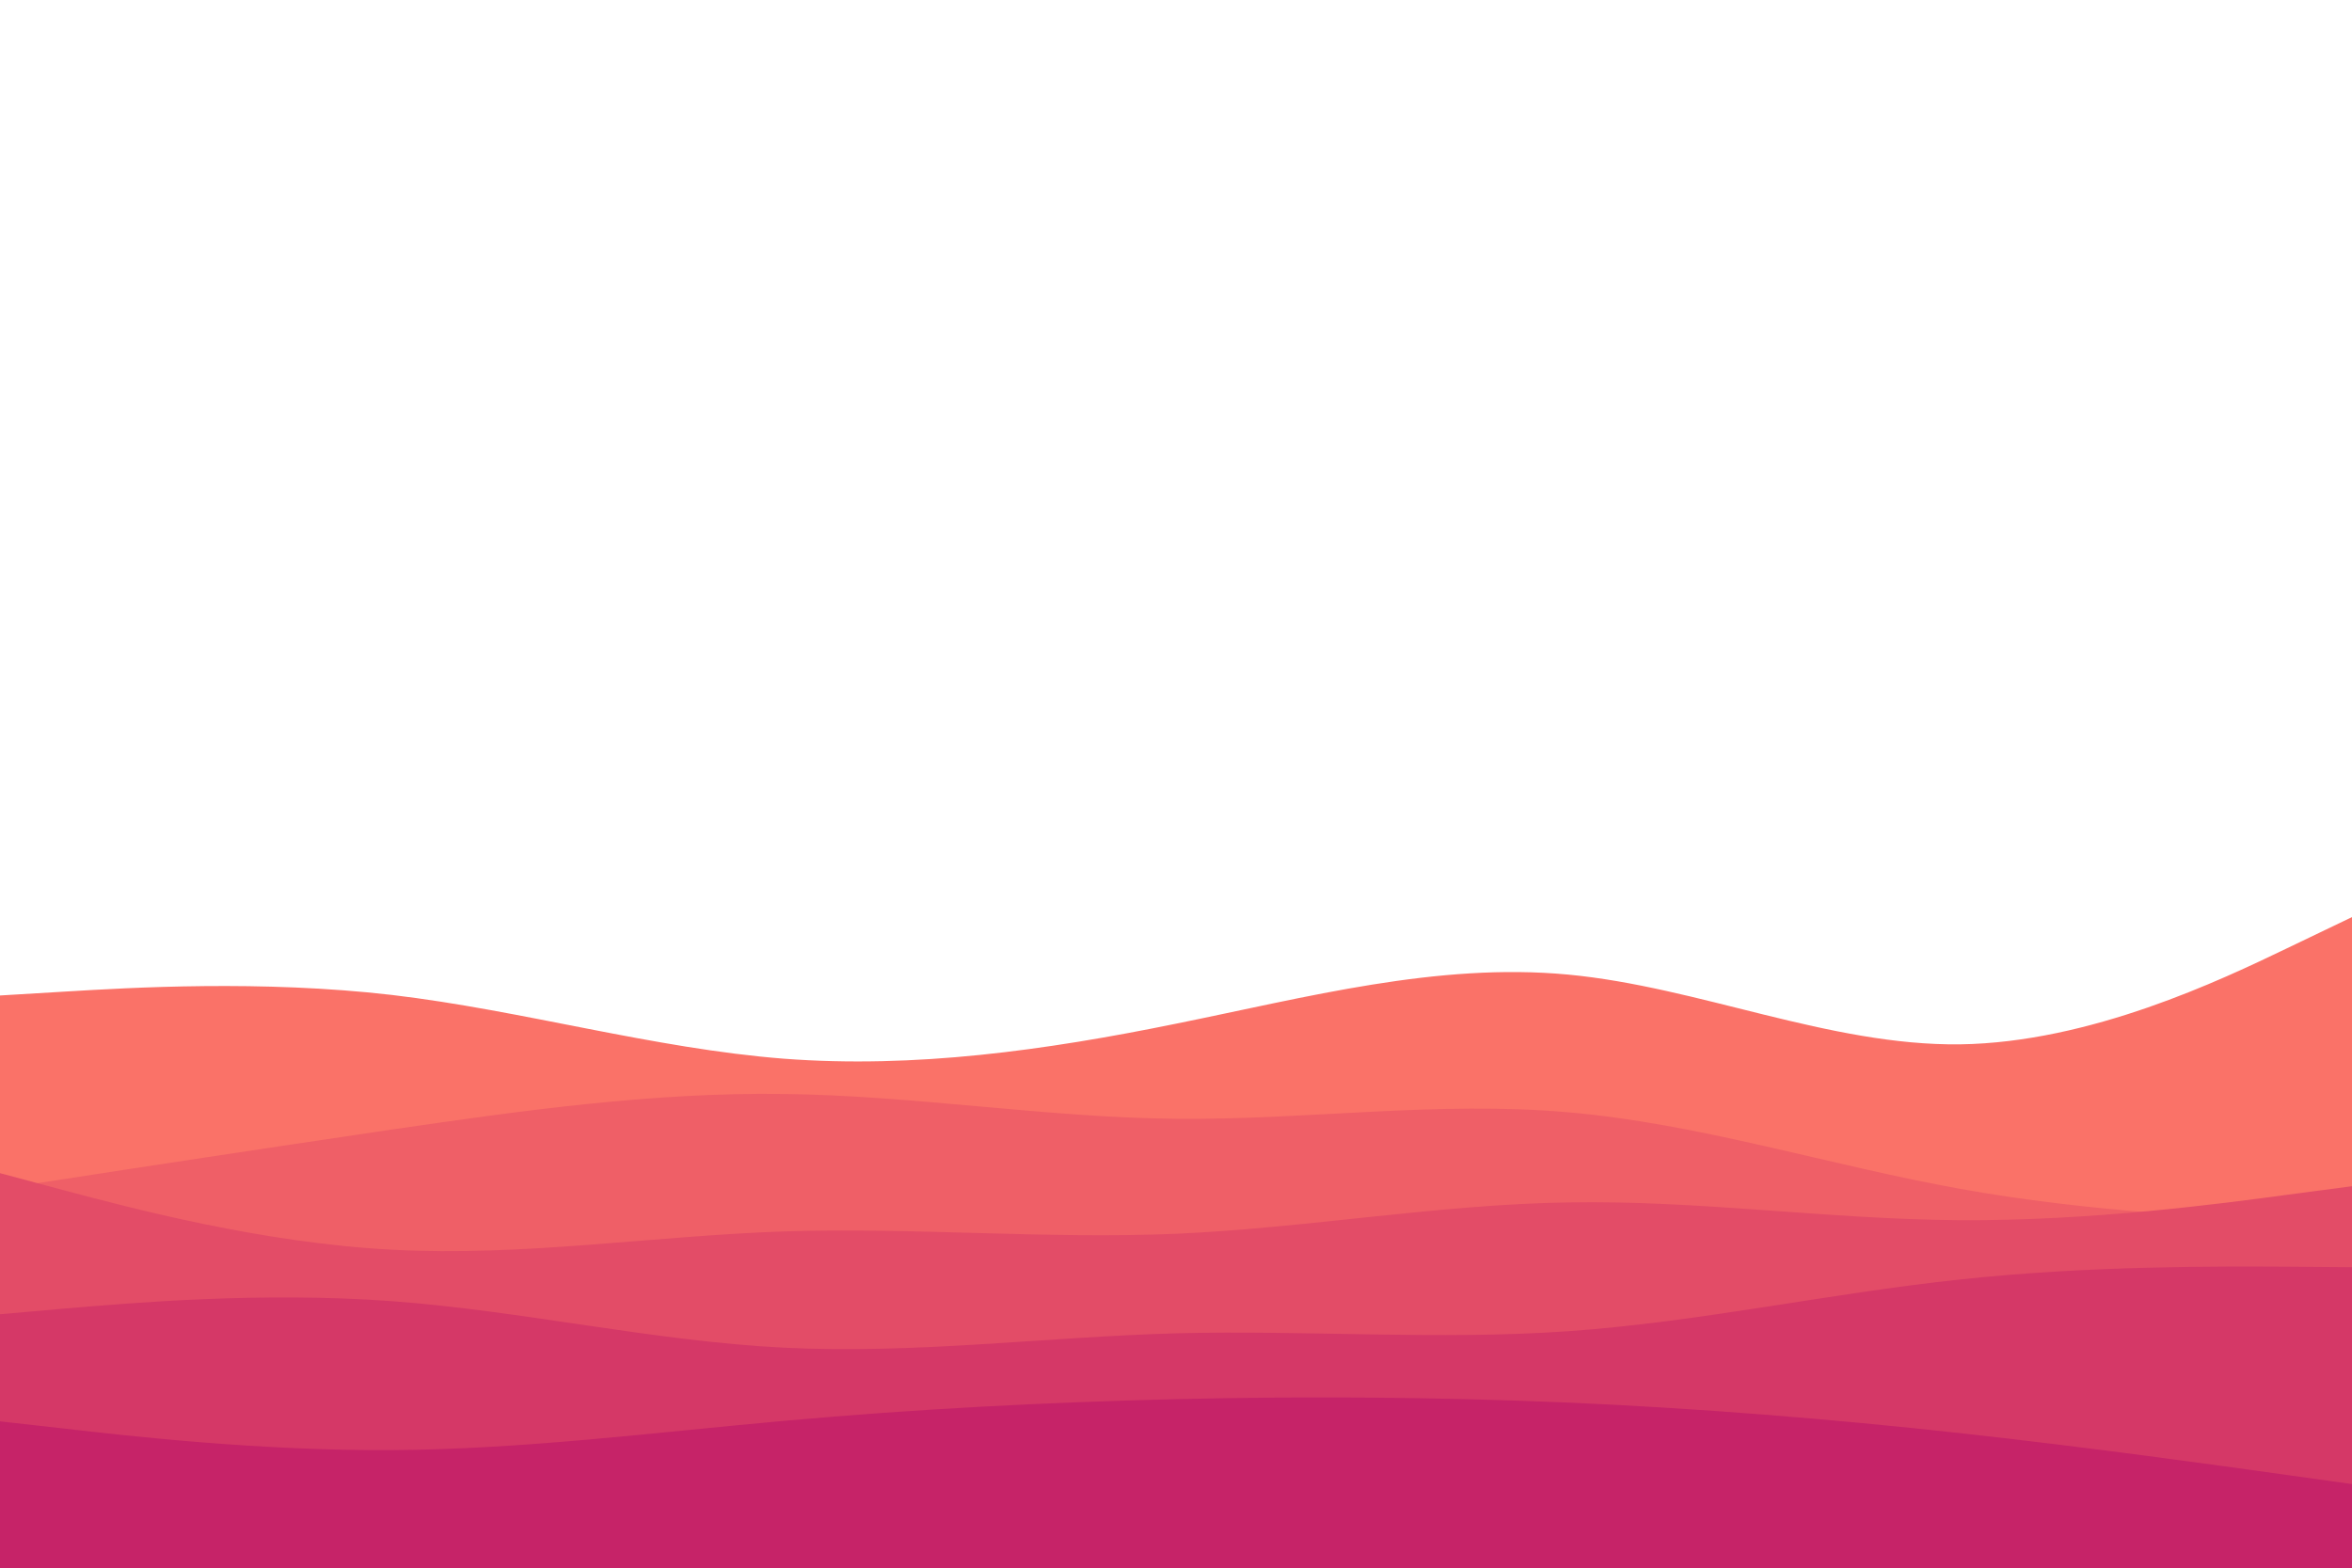
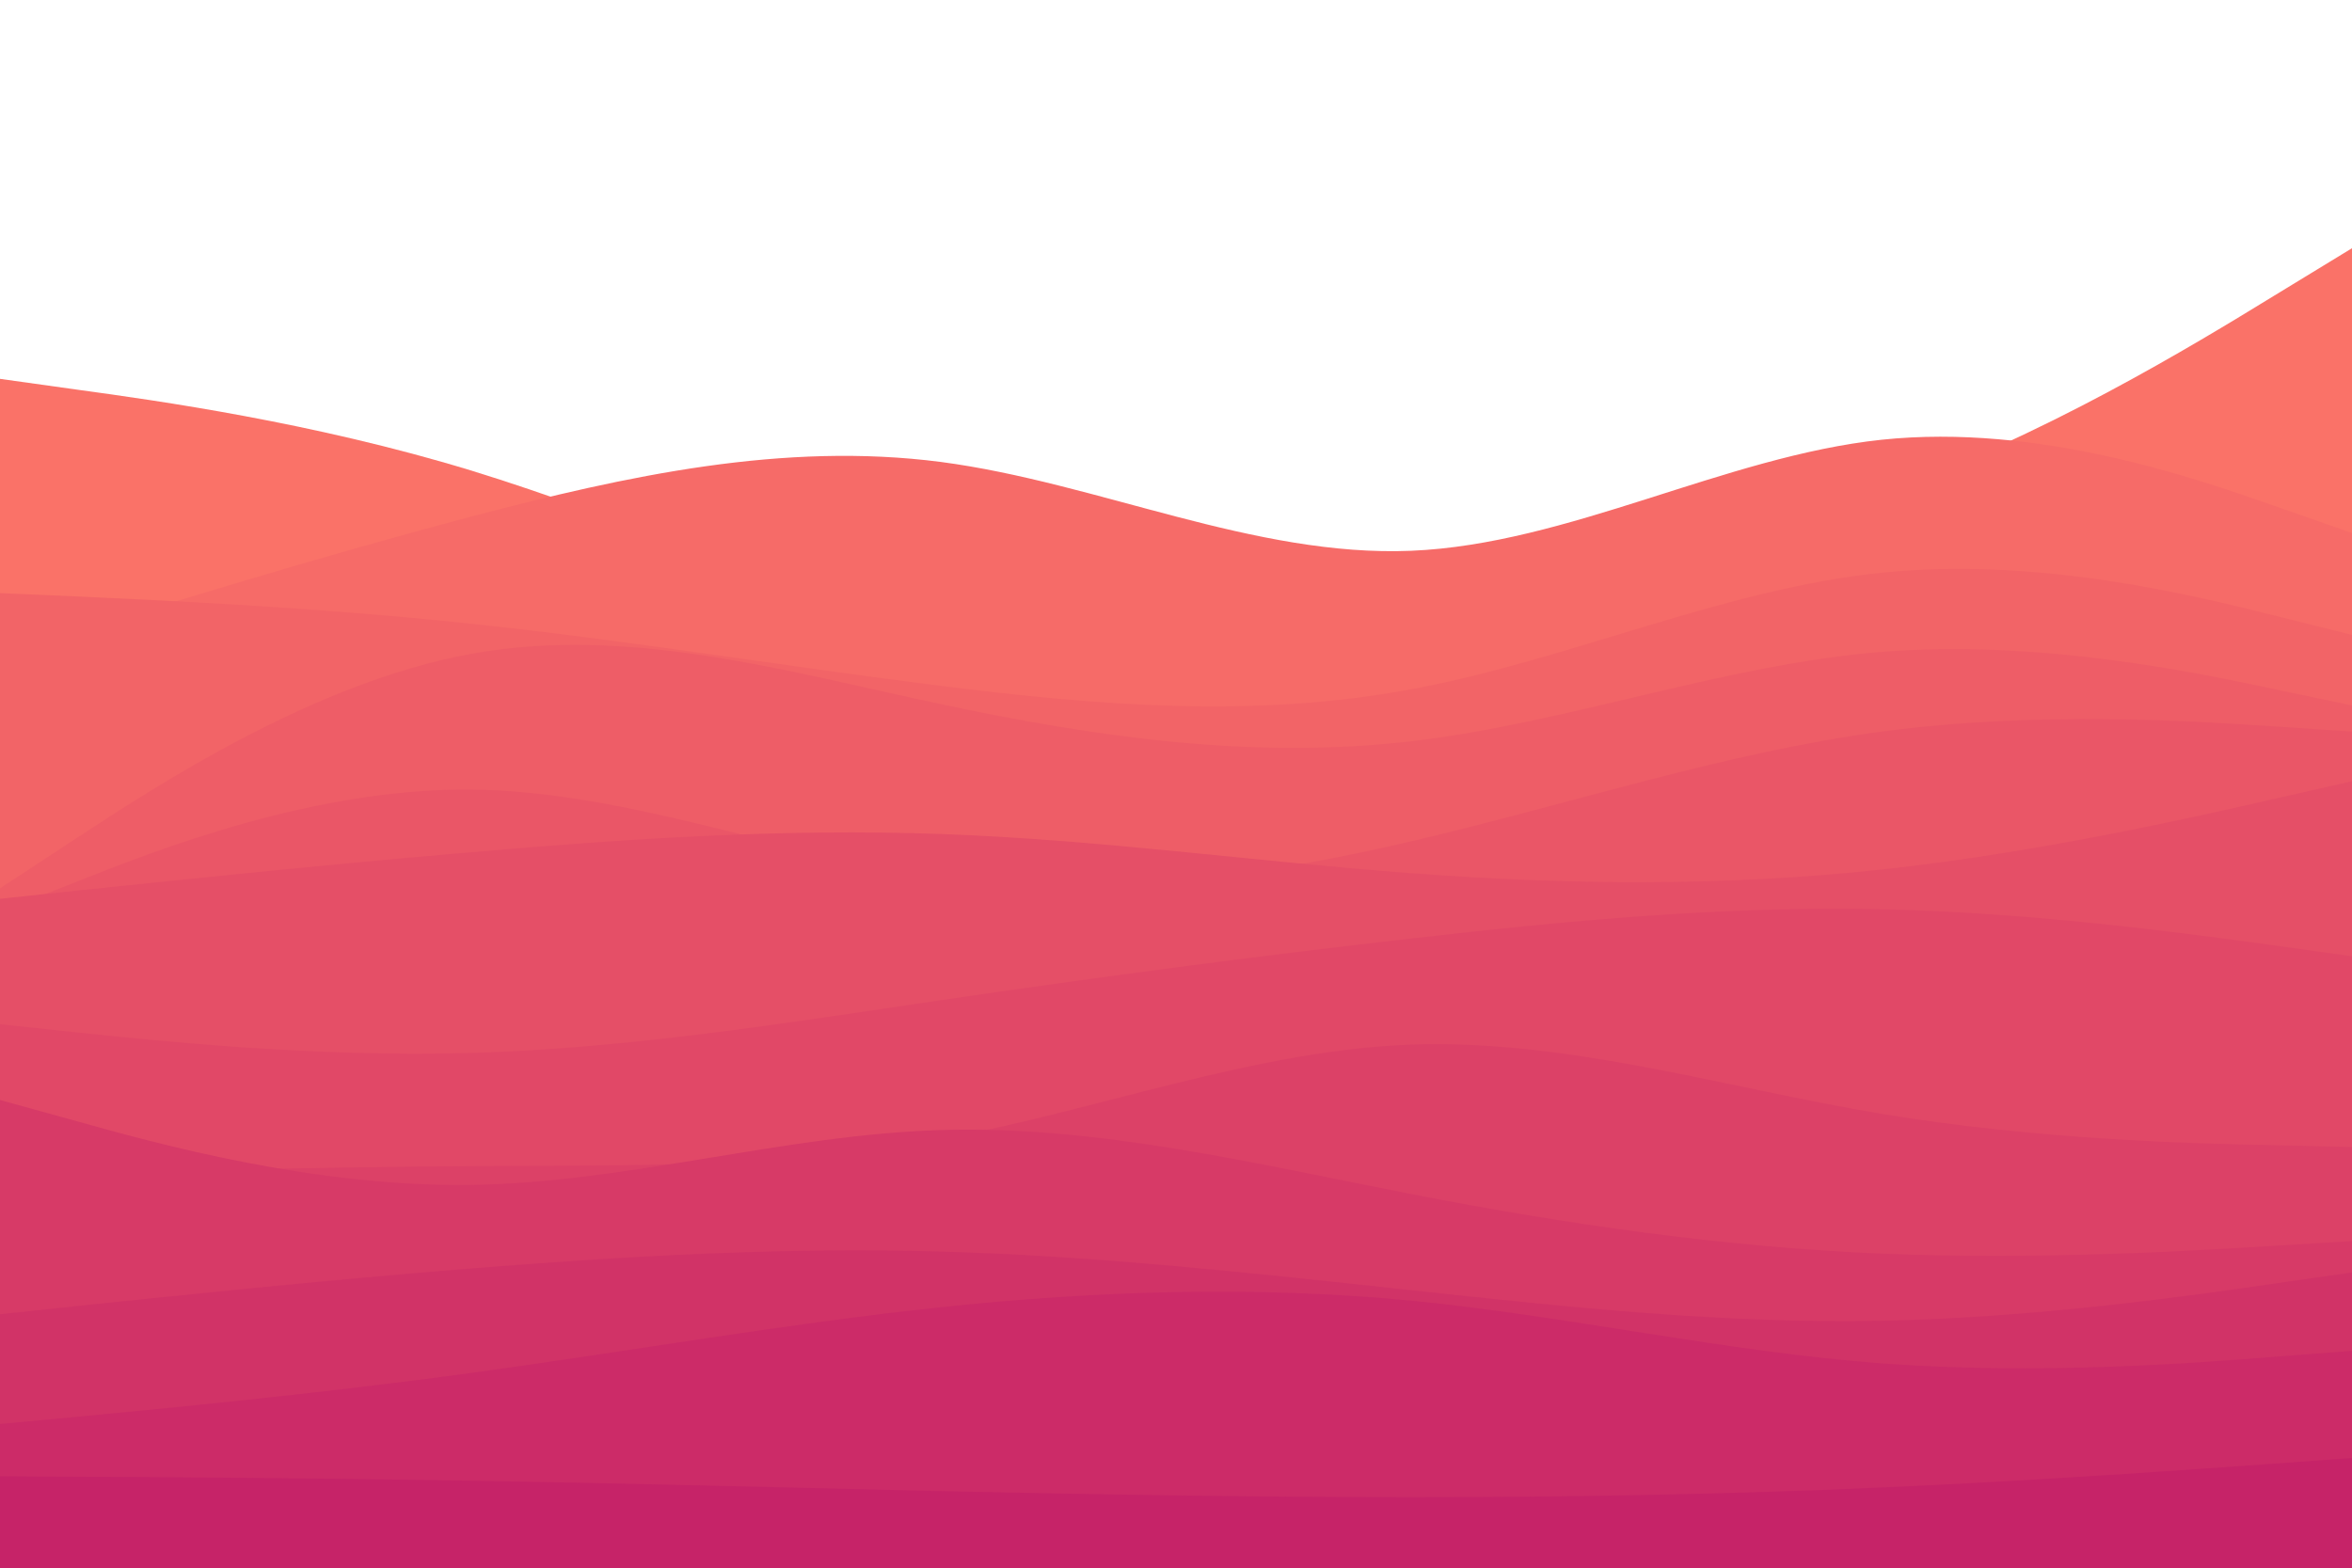
<svg xmlns="http://www.w3.org/2000/svg" id="visual" viewBox="0 0 900 600" width="900" height="600" version="1.1">
-   <path d="M0 381L25 379.5C50 378 100 375 150 380.8C200 386.7 250 401.3 300 405.2C350 409 400 402 450 391.8C500 381.7 550 368.3 600 373C650 377.7 700 400.3 750 399.7C800 399 850 375 875 363L900 351L900 601L875 601C850 601 800 601 750 601C700 601 650 601 600 601C550 601 500 601 450 601C400 601 350 601 300 601C250 601 200 601 150 601C100 601 50 601 25 601L0 601Z" fill="#fa7268" />
-   <path d="M0 455L25 451.2C50 447.3 100 439.7 150 432.3C200 425 250 418 300 418.7C350 419.3 400 427.7 450 428.2C500 428.7 550 421.3 600 425.7C650 430 700 446 750 455C800 464 850 466 875 467L900 468L900 601L875 601C850 601 800 601 750 601C700 601 650 601 600 601C550 601 500 601 450 601C400 601 350 601 300 601C250 601 200 601 150 601C100 601 50 601 25 601L0 601Z" fill="#ef5f67" />
-   <path d="M0 449L25 455.7C50 462.3 100 475.7 150 478.3C200 481 250 473 300 471.3C350 469.7 400 474.3 450 472.2C500 470 550 461 600 460.2C650 459.3 700 466.7 750 467C800 467.3 850 460.7 875 457.3L900 454L900 601L875 601C850 601 800 601 750 601C700 601 650 601 600 601C550 601 500 601 450 601C400 601 350 601 300 601C250 601 200 601 150 601C100 601 50 601 25 601L0 601Z" fill="#e34c67" />
-   <path d="M0 503L25 500.8C50 498.7 100 494.3 150 498C200 501.7 250 513.3 300 515.8C350 518.3 400 511.7 450 510.3C500 509 550 513 600 509.5C650 506 700 495 750 489.7C800 484.3 850 484.7 875 484.8L900 485L900 601L875 601C850 601 800 601 750 601C700 601 650 601 600 601C550 601 500 601 450 601C400 601 350 601 300 601C250 601 200 601 150 601C100 601 50 601 25 601L0 601Z" fill="#d53867" />
-   <path d="M0 544L25 546.8C50 549.7 100 555.3 150 555C200 554.7 250 548.3 300 543.8C350 539.3 400 536.7 450 535.5C500 534.3 550 534.7 600 536.8C650 539 700 543 750 548.5C800 554 850 561 875 564.5L900 568L900 601L875 601C850 601 800 601 750 601C700 601 650 601 600 601C550 601 500 601 450 601C400 601 350 601 300 601C250 601 200 601 150 601C100 601 50 601 25 601L0 601Z" fill="#c62368" />
+   <path d="M0 145L30 149.2C60 153.3 120 161.7 180 180C240 198.3 300 226.7 360 234.5C420 242.3 480 229.7 540 221.3C600 213 660 209 720 188.7C780 168.3 840 131.7 870 113.3L900 95L900 601L870 601C840 601 780 601 720 601C660 601 600 601 540 601C480 601 420 601 360 601C300 601 240 601 180 601C120 601 60 601 30 601L0 601Z" fill="#fa7268" />
+   <path d="M0 251L30 241.7C60 232.3 120 213.7 180 197.8C240 182 300 169 360 176.8C420 184.7 480 213.3 540 210.8C600 208.3 660 174.7 720 168.3C780 162 840 183 870 193.5L900 204L900 601L870 601C840 601 780 601 720 601C660 601 600 601 540 601C480 601 420 601 360 601C300 601 240 601 180 601C120 601 60 601 30 601L0 601Z" fill="#f66b68" />
+   <path d="M0 227L30 228.3C60 229.7 120 232.3 180 238.7C240 245 300 255 360 262.5C420 270 480 275 540 263.8C600 252.7 660 225.3 720 219.2C780 213 840 228 870 235.5L900 243L900 601L870 601C840 601 780 601 720 601C660 601 600 601 540 601C480 601 420 601 360 601C300 601 240 601 180 601C120 601 60 601 30 601L0 601Z" fill="#f26467" />
+   <path d="M0 340L30 320.3C60 300.7 120 261.3 180 250.3C240 239.3 300 256.7 360 269.5C420 282.3 480 290.7 540 283.7C600 276.7 660 254.3 720 249.5C780 244.7 840 257.3 870 263.7L900 270L900 601L870 601C840 601 780 601 720 601C660 601 600 601 540 601C480 601 420 601 360 601C300 601 240 601 180 601C120 601 60 601 30 601L0 601Z" fill="#ee5d67" />
+   <path d="M0 349L30 337.2C60 325.3 120 301.7 180 302.2C240 302.7 300 327.3 360 335.7C420 344 480 336 540 322C600 308 660 288 720 280C780 272 840 276 870 278L900 280L900 601L870 601C840 601 780 601 720 601C660 601 600 601 540 601C480 601 420 601 360 601C300 601 240 601 180 601C120 601 60 601 30 601L0 601Z" fill="#ea5667" />
+   <path d="M0 344L30 340.8C60 337.7 120 331.3 180 326.2C240 321 300 317 360 319.2C420 321.3 480 329.7 540 334.2C600 338.7 660 339.3 720 332.8C780 326.3 840 312.7 870 305.8L900 299L900 601L870 601C840 601 780 601 720 601C660 601 600 601 540 601C480 601 420 601 360 601C300 601 240 601 180 601C120 601 60 601 30 601L0 601Z" fill="#e54f67" />
+   <path d="M0 392L30 395.2C60 398.3 120 404.7 180 403C240 401.3 300 391.7 360 382.8C420 374 480 366 540 359.2C600 352.3 660 346.7 720 348C780 349.3 840 357.7 870 361.8L900 366L900 601L870 601C840 601 780 601 720 601C660 601 600 601 540 601C480 601 420 601 360 601C300 601 240 601 180 601C120 601 60 601 30 601L0 601Z" fill="#e14867" />
+   <path d="M0 450L30 449.2C60 448.3 120 446.7 180 446.3C240 446 300 447 360 436C420 425 480 402 540 399.8C600 397.7 660 416.3 720 426.3C780 436.3 840 437.7 870 438.3L900 439L900 601L870 601C840 601 780 601 720 601C660 601 600 601 540 601C480 601 420 601 360 601C300 601 240 601 180 601C120 601 60 601 30 601L0 601Z" fill="#dc4167" />
+   <path d="M0 421L30 429.3C60 437.7 120 454.3 180 453.5C240 452.7 300 434.3 360 432.5C420 430.7 480 445.3 540 457C600 468.7 660 477.3 720 479.8C780 482.3 840 478.7 870 476.8L900 475L900 601L870 601C840 601 780 601 720 601C660 601 600 601 540 601C480 601 420 601 360 601C300 601 240 601 180 601C120 601 60 601 30 601L0 601Z" fill="#d73a67" />
+   <path d="M0 503L30 499.8C60 496.7 120 490.3 180 485.5C240 480.7 300 477.3 360 479C420 480.7 480 487.3 540 493.8C600 500.3 660 506.7 720 505.5C780 504.3 840 495.7 870 491.3L900 487L900 601L870 601C840 601 780 601 720 601C660 601 600 601 540 601C480 601 420 601 360 601C300 601 240 601 180 601C120 601 60 601 30 601L0 601Z" fill="#d13367" />
+   <path d="M0 545L30 542.2C60 539.3 120 533.7 180 525.5C240 517.3 300 506.7 360 500.3C420 494 480 492 540 497.8C600 503.7 660 517.3 720 521.8C780 526.3 840 521.7 870 519.3L900 517L900 601L870 601C840 601 780 601 720 601C660 601 600 601 540 601C480 601 420 601 360 601C300 601 240 601 180 601C120 601 60 601 30 601L0 601Z" fill="#cc2b68" />
+   <path d="M0 565L30 565.2C60 565.3 120 565.7 180 566.7C240 567.7 300 569.3 360 570.7C420 572 480 573 540 573C600 573 660 572 720 569.3C780 566.7 840 562.3 870 560.2L900 558L900 601L870 601C840 601 780 601 720 601C660 601 600 601 540 601C480 601 420 601 360 601C300 601 240 601 180 601C120 601 60 601 30 601L0 601Z" fill="#c62368" />
</svg>
